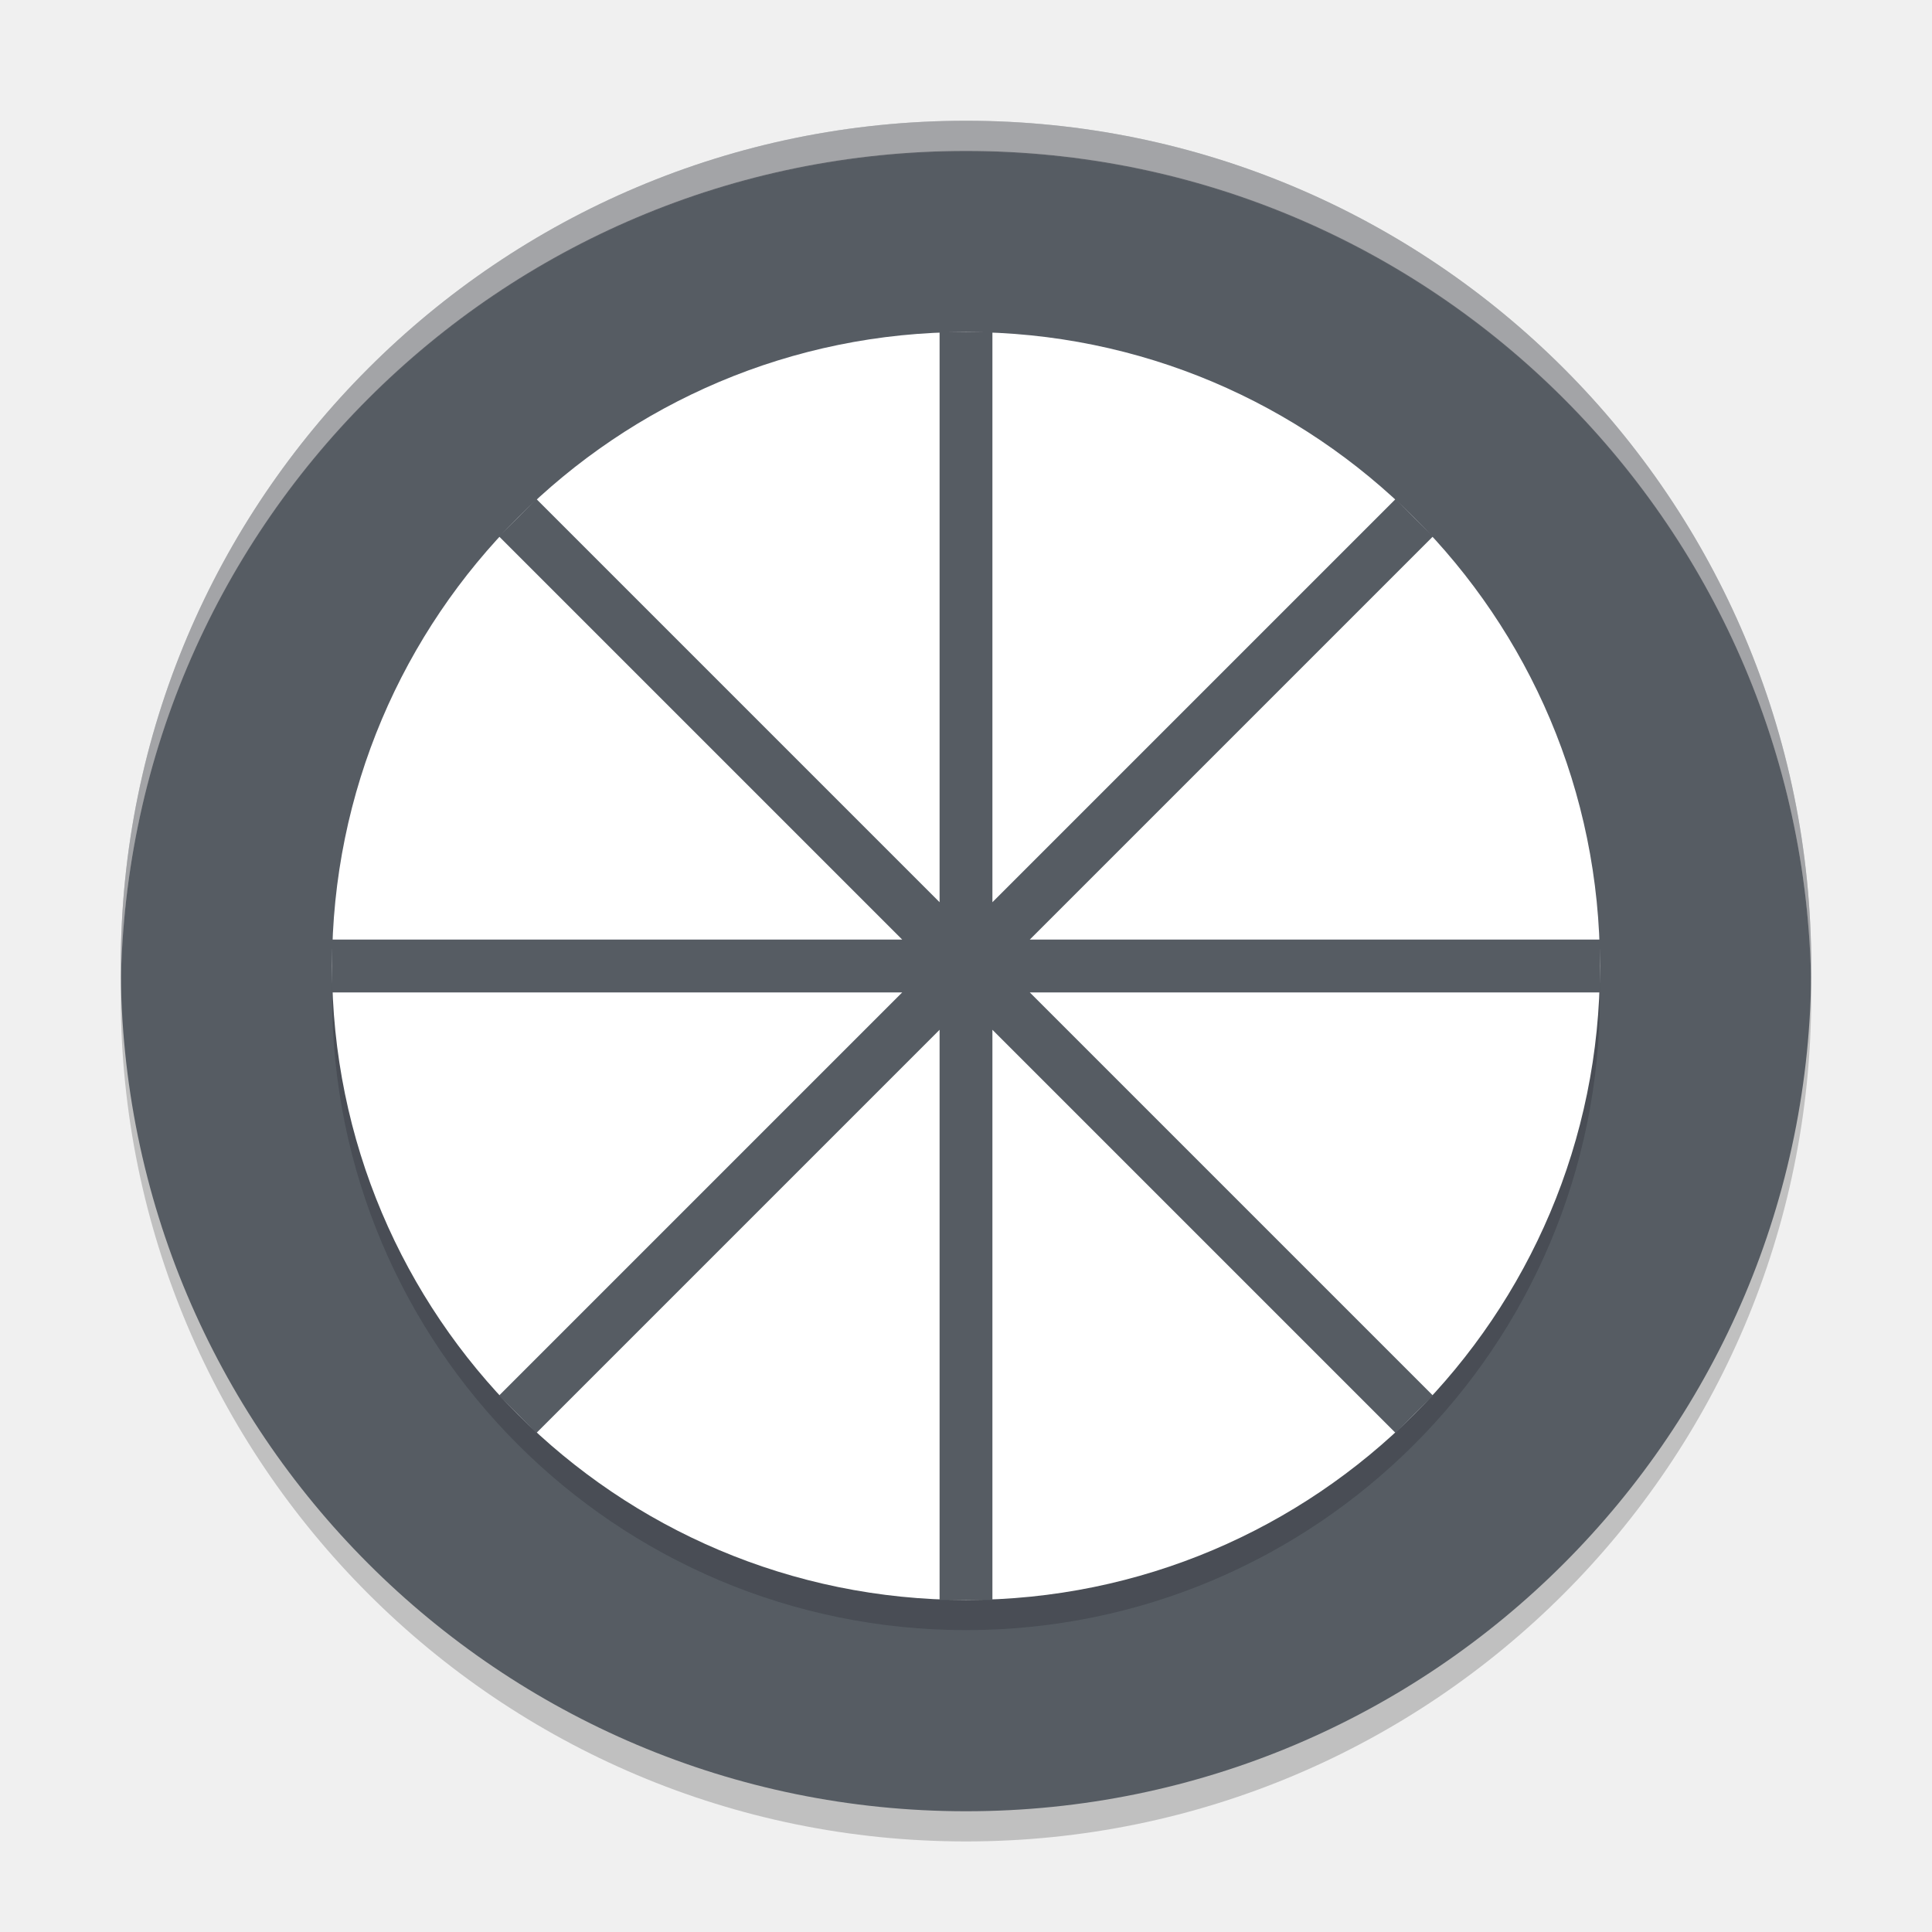
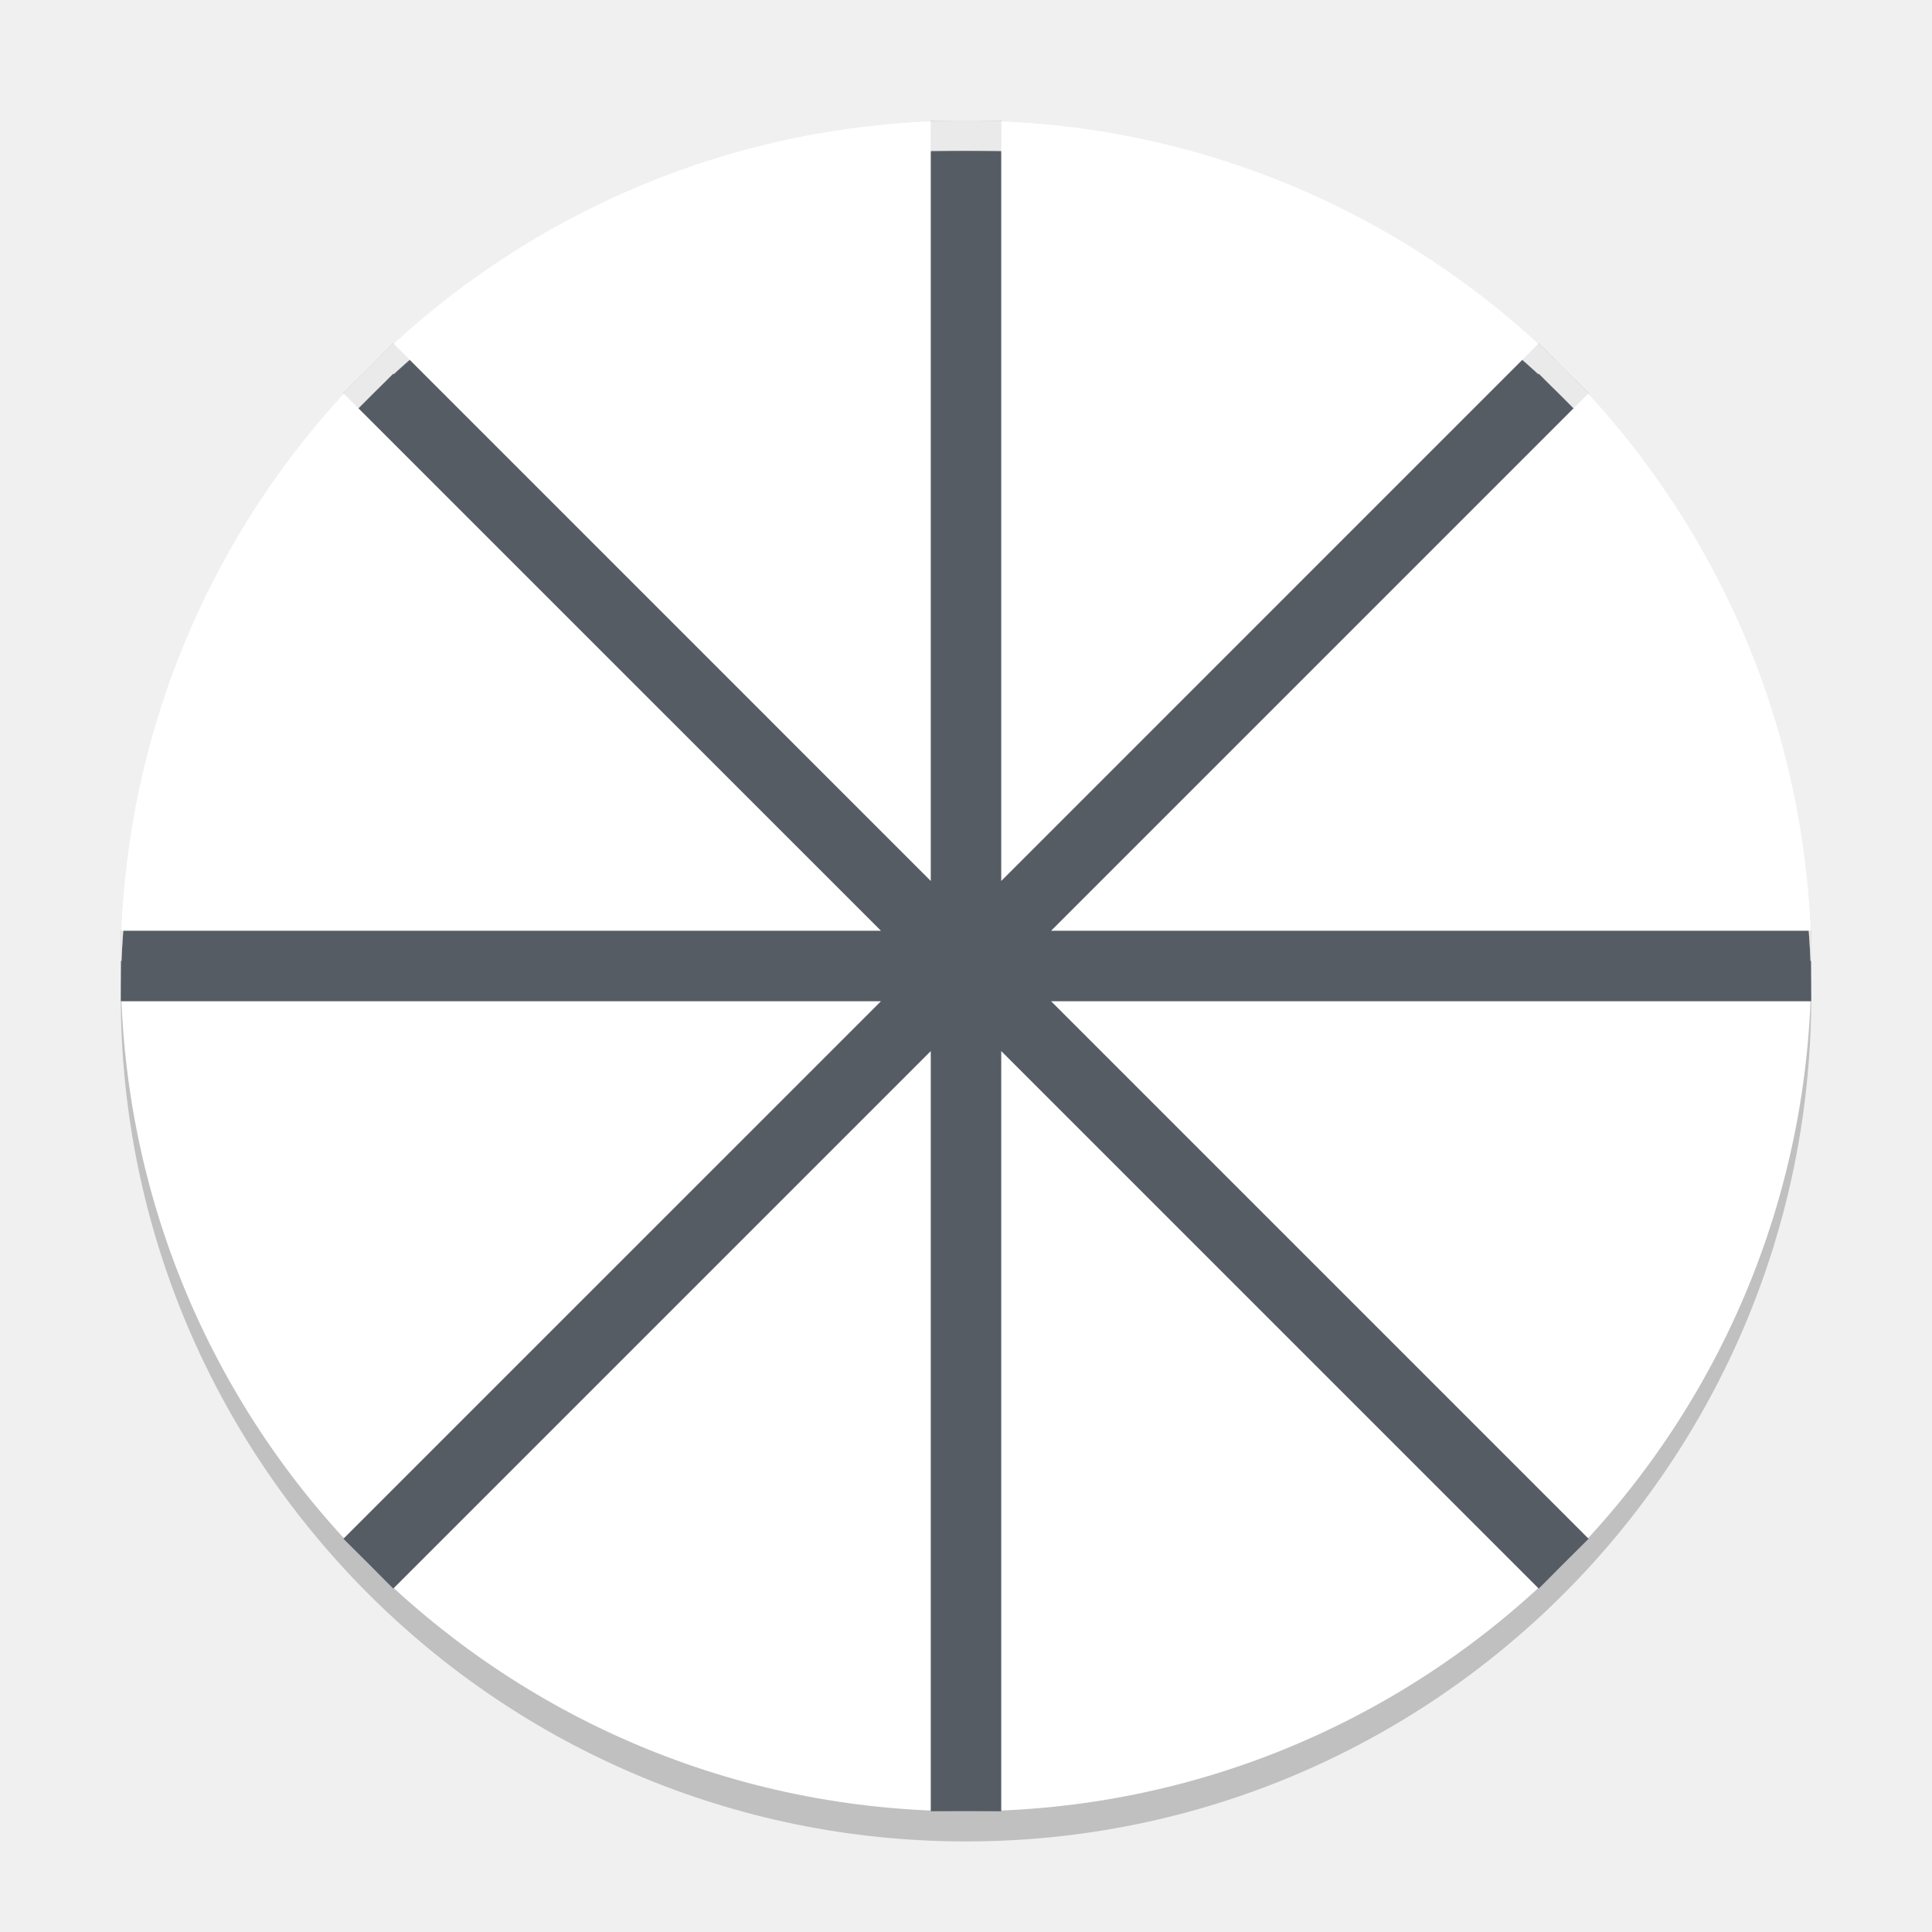
<svg xmlns="http://www.w3.org/2000/svg" viewBox="0 0 64 64" width="64" height="64">
  <defs>
    <filter id="papirus-highlight" x="-10%" y="-10%" width="120%" height="120%">
      <feOffset dy="1" dx="0" in="SourceAlpha" result="offsetDown" />
      <feComposite in="SourceAlpha" in2="offsetDown" operator="out" result="topEdge" />
-       <feFlood flood-color="#ffffff" flood-opacity="0.3" result="whiteHighlight" />
+       <feFlood flood-color="#ffffff" flood-opacity="0.8" result="whiteHighlight" />
      <feComposite in="whiteHighlight" in2="topEdge" operator="in" result="highlight" />
      <feMerge>
        <feMergeNode in="SourceGraphic" />
        <feMergeNode in="highlight" />
      </feMerge>
    </filter>
  </defs>
  <g fill="#000000" opacity="0.2" transform="translate(0, 1)">
    <path d="M 60,32 A 28,28 0 0,1 32,60 A 28,28 0 0,1 4,32 A 28,28 0 0,1 32,4 A 28,28 0 0,1 60,32 Z" />
  </g>
  <g filter="url(#papirus-highlight)">
-     <path fill="#565c64" d="M 60,32 A 28,28 0 0,1 32,60 A 28,28 0 0,1 4,32 A 28,28 0 0,1 32,4 A 28,28 0 0,1 60,32 Z" />
-     <path d="M 53,32 A 21,21 0 0,1 32,53 A 21,21 0 0,1 11,32 A 21,21 0 0,1 32,11 A 21,21 0 0,1 53,32 Z" fill="#000000" opacity="0.15" transform="translate(0, 1)" />
-     <path fill="#ffffff" d="M 53,32 A 21,21 0 0,1 32,53 A 21,21 0 0,1 11,32 A 21,21 0 0,1 32,11 A 21,21 0 0,1 53,32 Z" />
-     <path fill="#565c64" d="M 34.113,32.875 L 53,32.875 L 53,31.125 L 34.113,31.125 L 47.468,17.77 L 46.23,16.532 L 32.875,29.887 L 32.875,11 L 31.125,11 L 31.125,29.887 L 17.77,16.532 L 16.532,17.77 L 29.887,31.125 L 11,31.125 L 11,32.875 L 29.887,32.875 L 16.532,46.23 L 17.77,47.468 L 31.125,34.113 L 31.125,53 L 32.875,53 L 32.875,34.113 L 46.23,47.468 L 47.468,46.23 L 34.113,32.875 Z" />
+     <path fill="#ffffff" d="M 60,32 A 28,28 0 0,1 32,60 A 28,28 0 0,1 4,32 A 28,28 0 0,1 32,4 A 28,28 0 0,1 60,32 Z" />
+     <path fill="#565c64" d="M 34.818,33.167 L 60,33.167 L 60,30.833 L 34.818,30.833 L 52.624,13.027 L 50.973,11.376 L 33.167,29.183 L 33.167,4 L 30.833,4 L 30.833,29.183 L 13.027,11.376 L 11.376,13.027 L 29.183,30.833 L 4,30.833 L 4,33.167 L 29.183,33.167 L 11.376,50.973 L 13.027,52.624 L 30.833,34.818 L 30.833,60 L 33.167,60 L 33.167,34.818 L 50.973,52.624 L 52.624,50.973 L 34.818,33.167 Z" />
  </g>
</svg>
